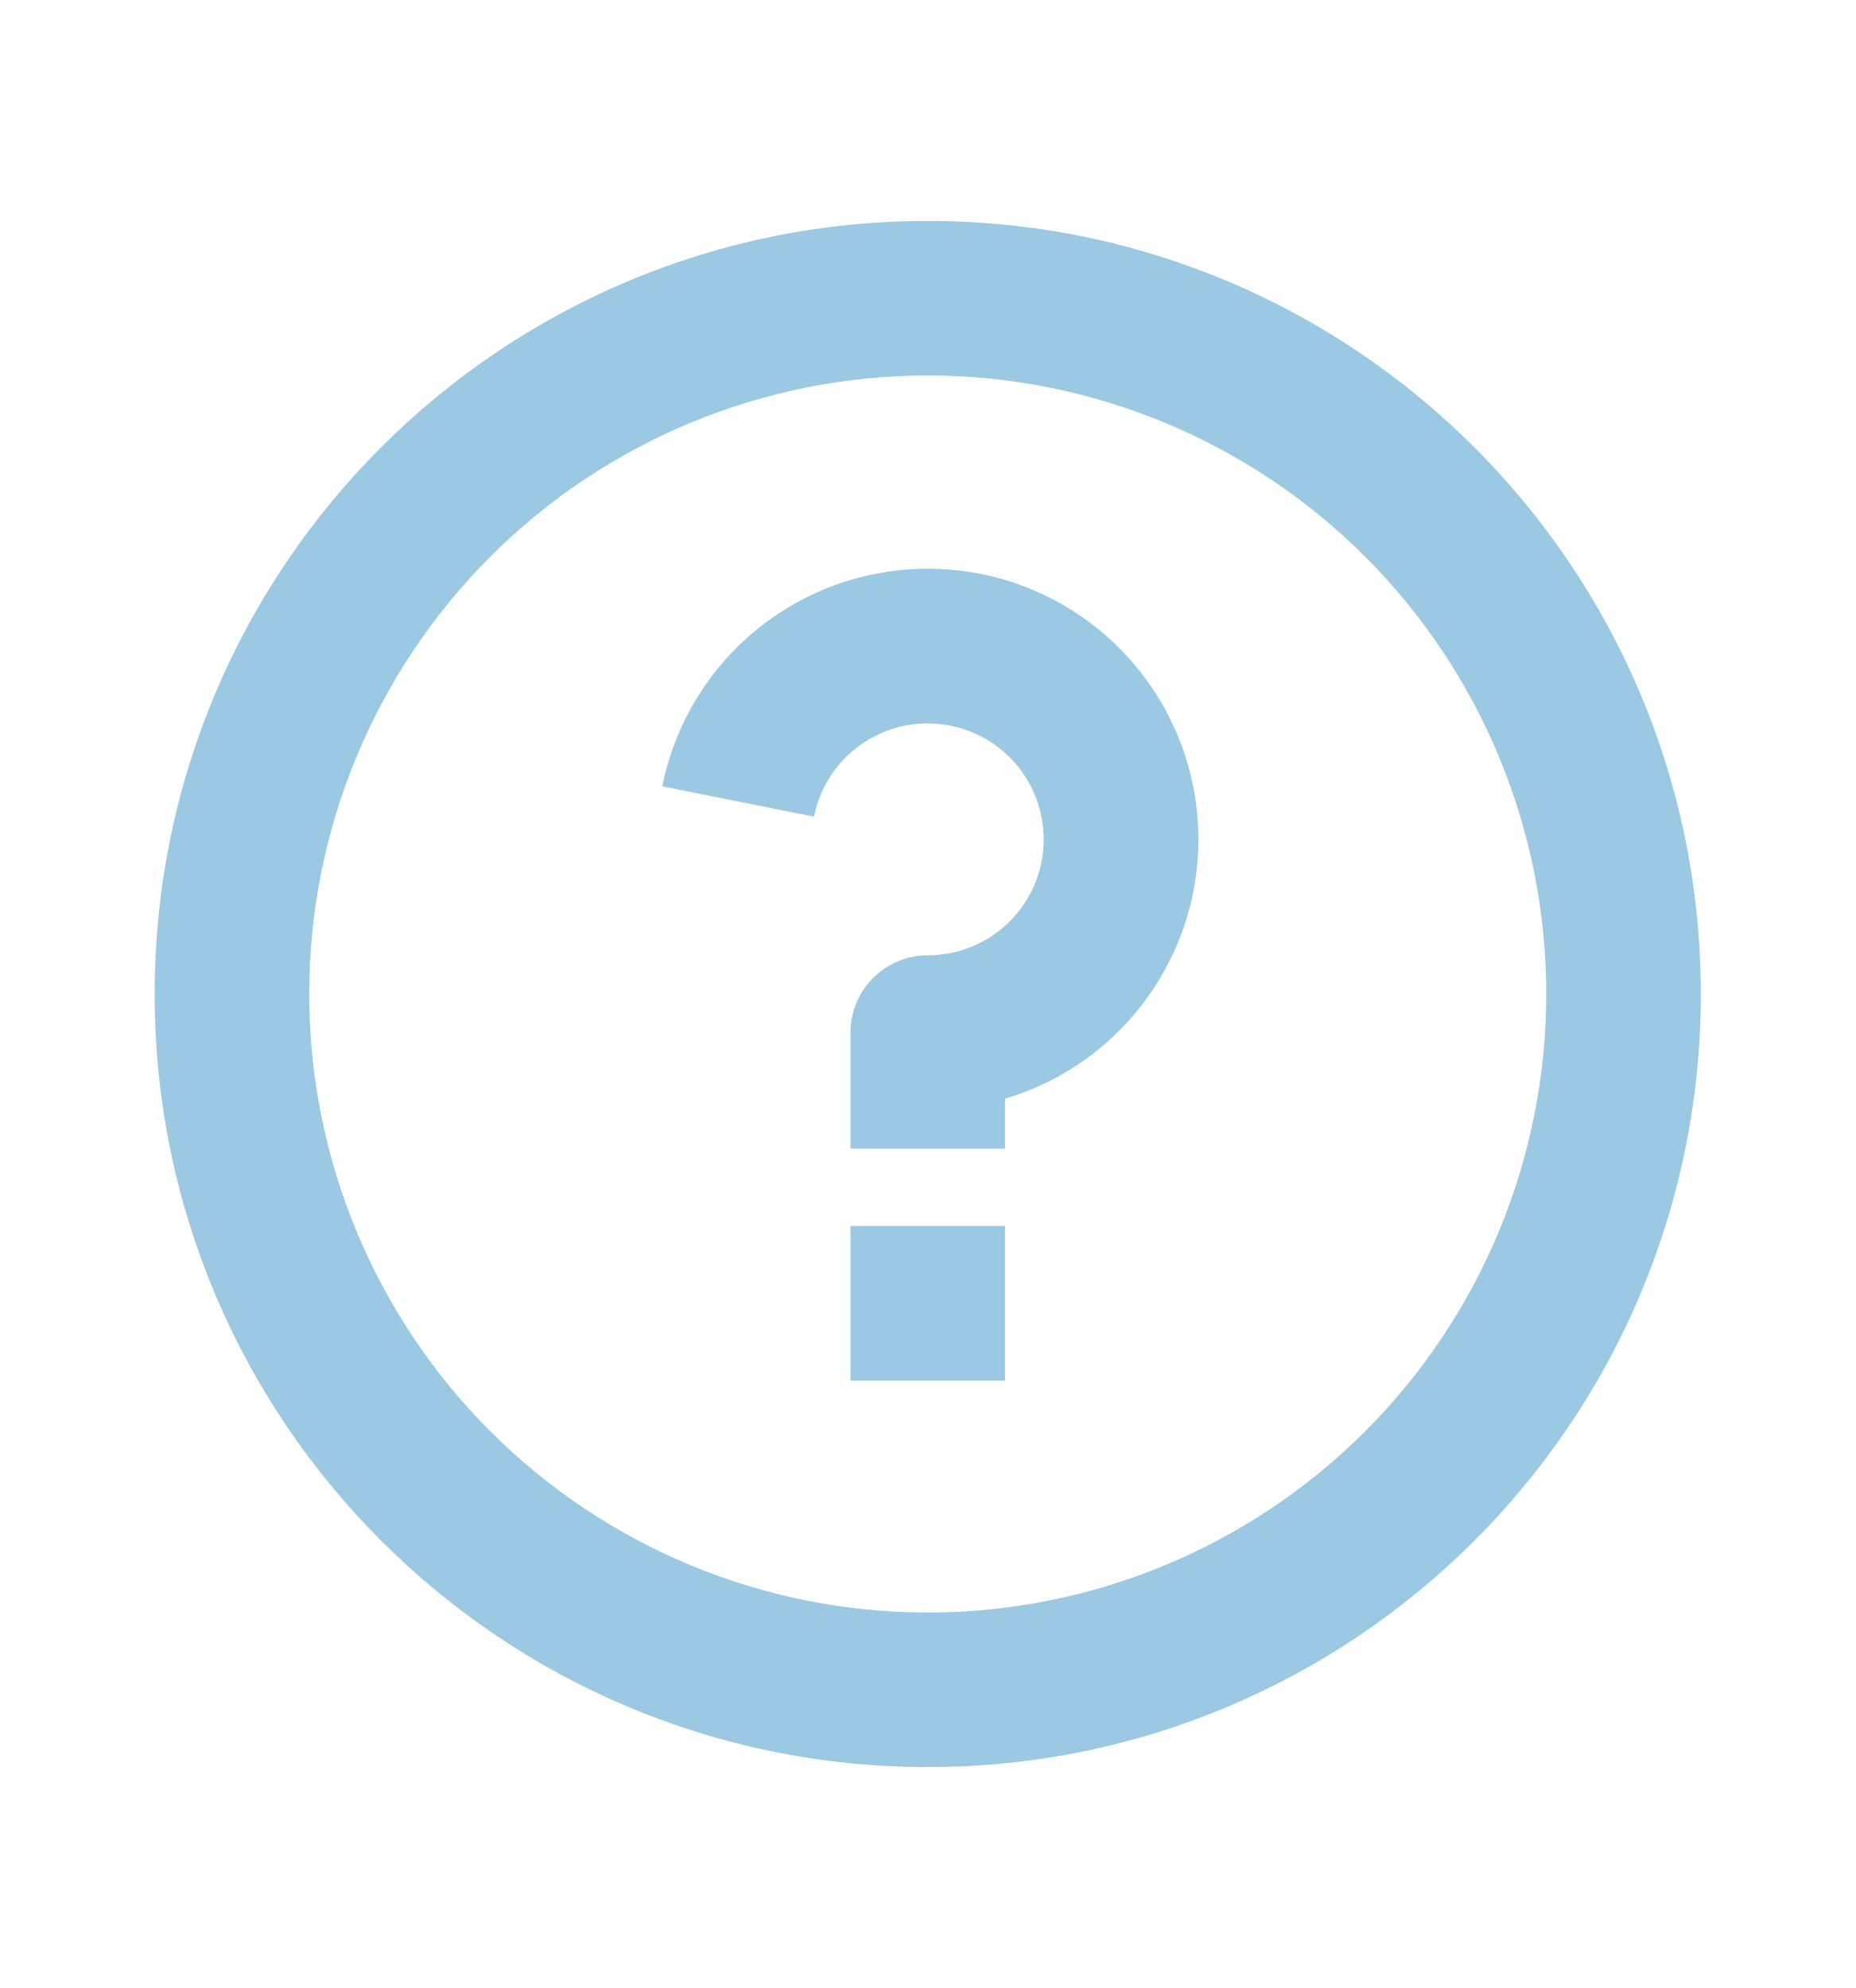
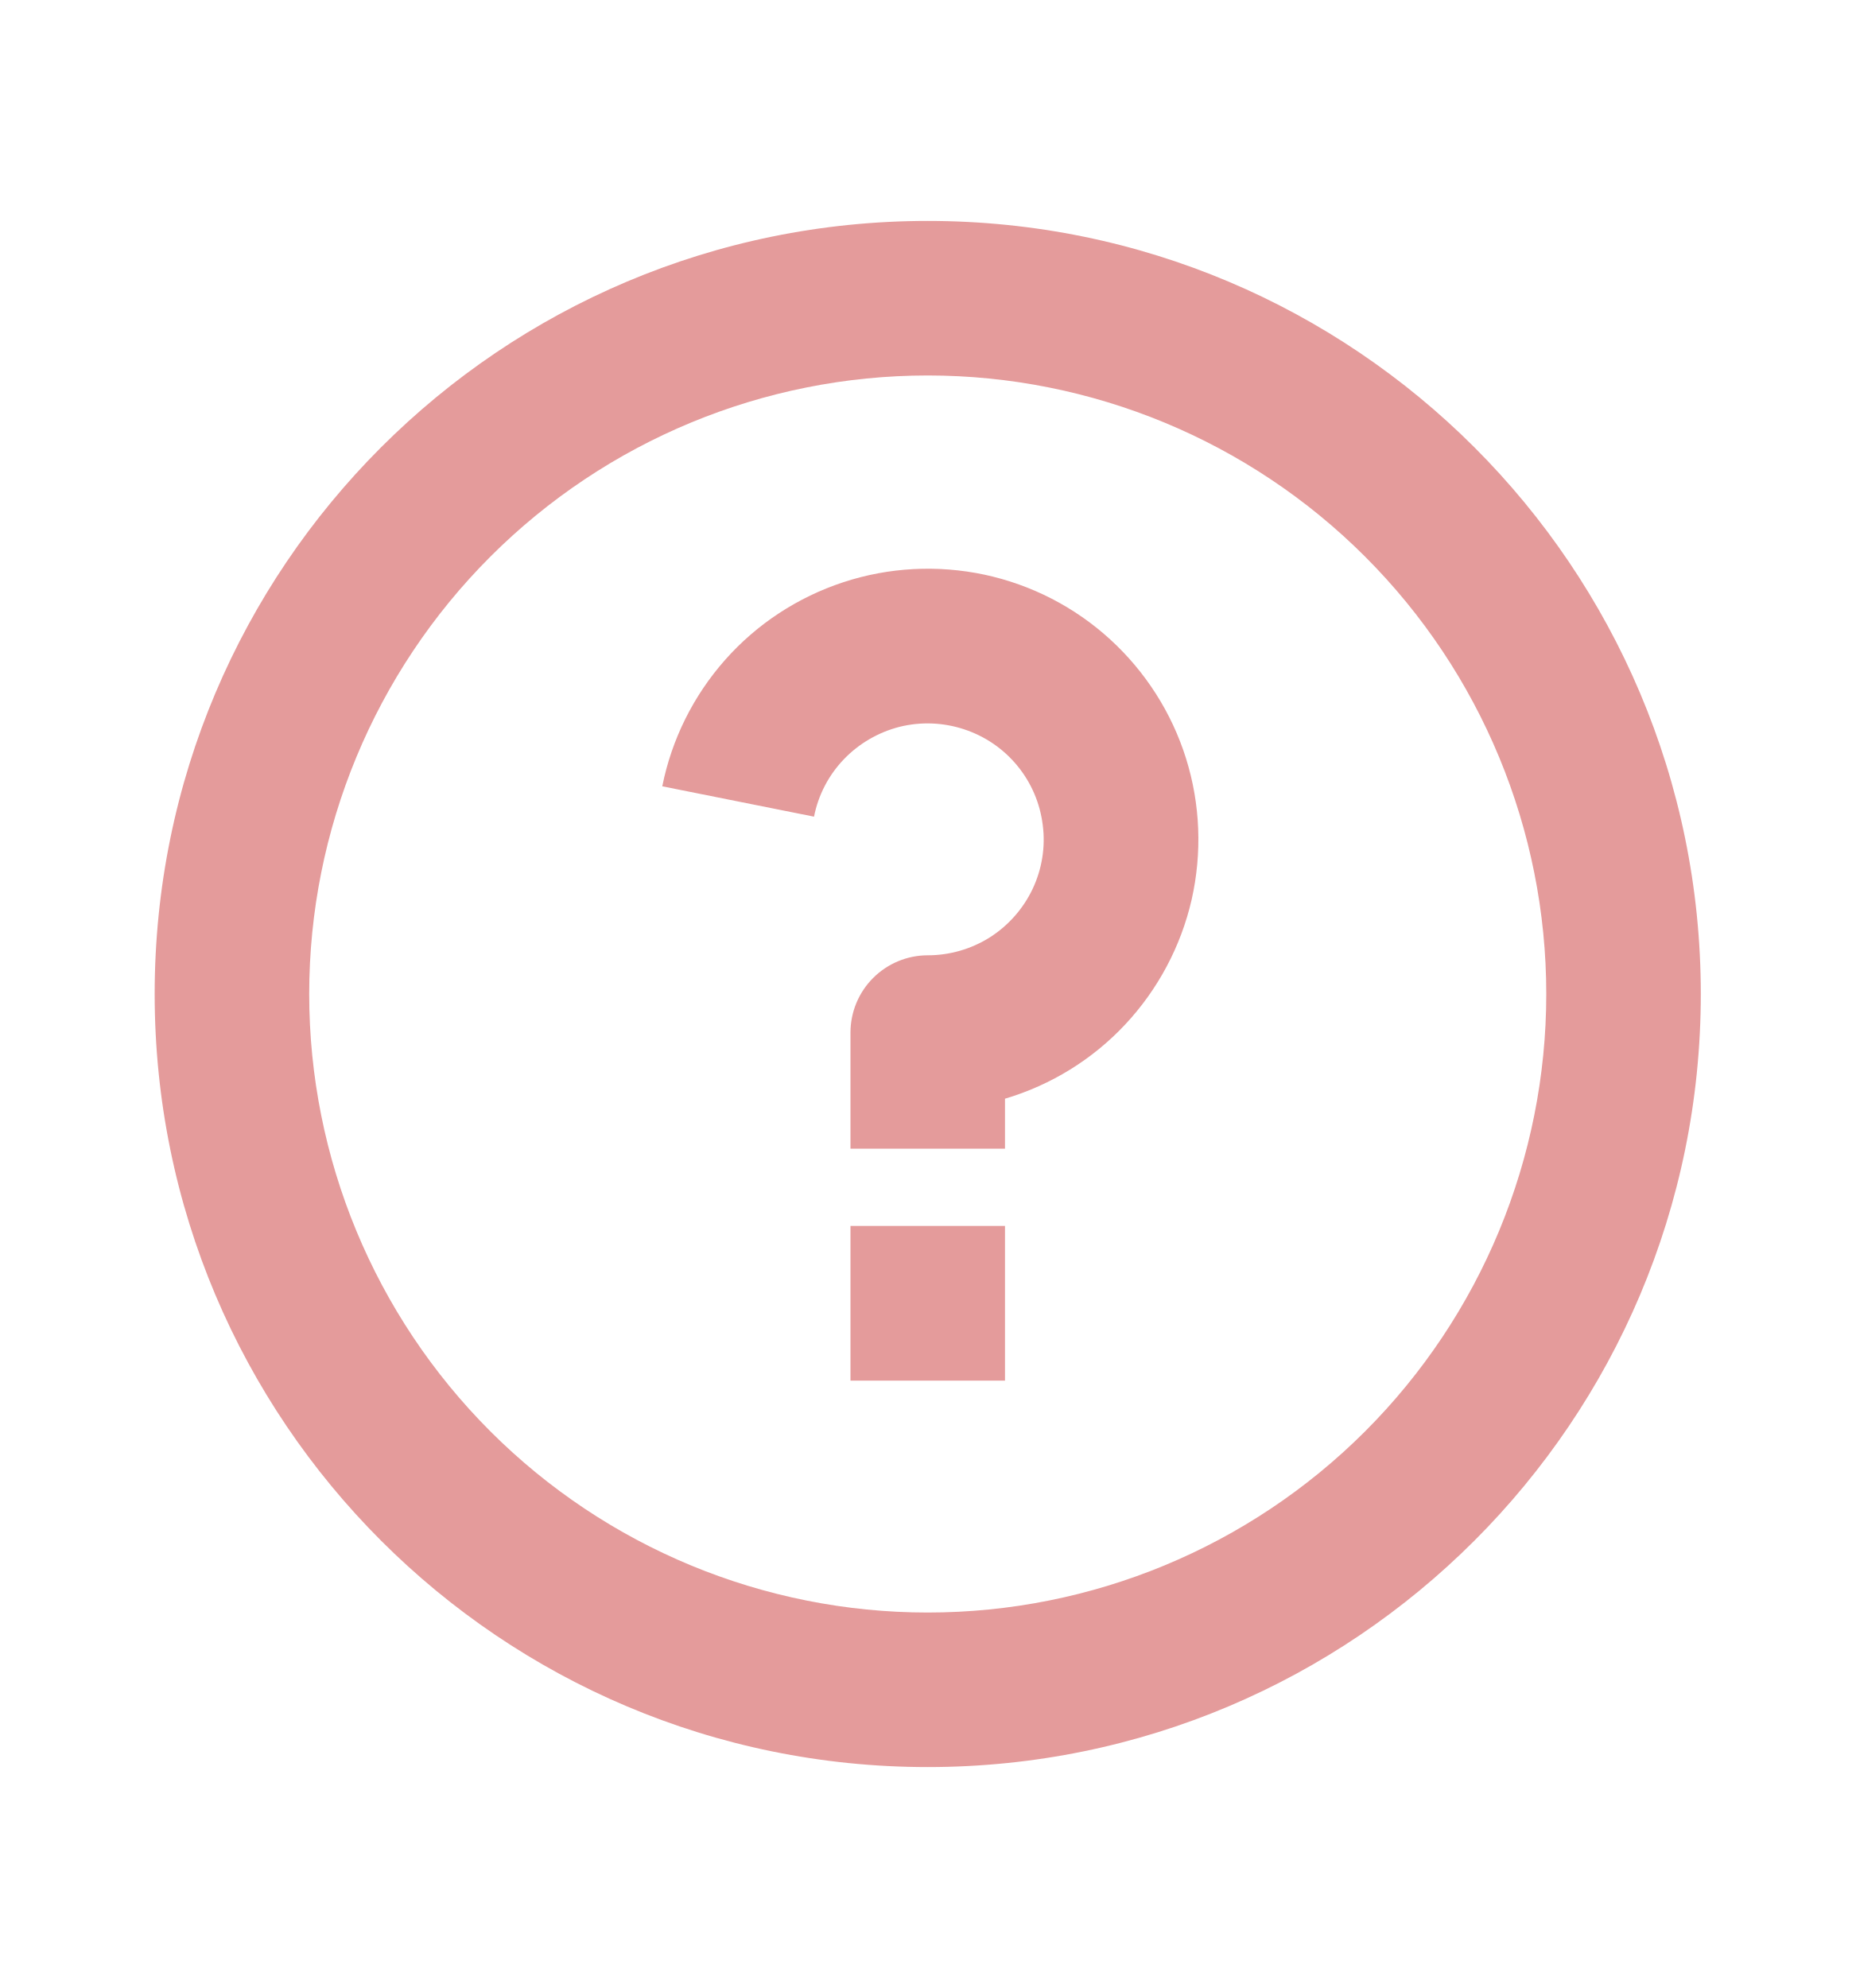
<svg xmlns="http://www.w3.org/2000/svg" width="14" height="15" viewBox="0 0 14 15" fill="none">
-   <path d="M7 13.333C3.778 13.333 1.167 10.722 1.167 7.5C1.167 4.278 3.778 1.667 7 1.667C10.222 1.667 12.833 4.278 12.833 7.5C12.833 10.722 10.222 13.333 7 13.333ZM7 12.167C8.238 12.167 9.425 11.675 10.3 10.8C11.175 9.925 11.667 8.738 11.667 7.5C11.667 6.262 11.175 5.075 10.3 4.2C9.425 3.325 8.238 2.833 7 2.833C5.762 2.833 4.575 3.325 3.7 4.2C2.825 5.075 2.333 6.262 2.333 7.5C2.333 8.738 2.825 9.925 3.7 10.8C4.575 11.675 5.762 12.167 7 12.167ZM6.417 9.25H7.583V10.417H6.417V9.25ZM7.583 8.29V8.667H6.417V7.792C6.417 7.637 6.478 7.489 6.588 7.379C6.697 7.27 6.845 7.208 7 7.208C7.166 7.208 7.328 7.161 7.468 7.073C7.608 6.984 7.72 6.857 7.791 6.708C7.862 6.558 7.889 6.391 7.868 6.227C7.848 6.062 7.782 5.907 7.677 5.779C7.572 5.65 7.432 5.555 7.275 5.503C7.118 5.451 6.949 5.444 6.788 5.484C6.627 5.525 6.481 5.61 6.367 5.729C6.252 5.849 6.174 5.999 6.142 6.162L4.997 5.933C5.068 5.578 5.232 5.249 5.472 4.978C5.712 4.707 6.02 4.506 6.363 4.393C6.707 4.28 7.074 4.261 7.428 4.336C7.782 4.412 8.109 4.58 8.376 4.824C8.643 5.068 8.841 5.378 8.949 5.723C9.057 6.068 9.071 6.436 8.991 6.789C8.91 7.141 8.737 7.466 8.49 7.73C8.243 7.994 7.93 8.187 7.583 8.29Z" fill="#9BC9E4" />
+   <path d="M7 13.333C3.778 13.333 1.167 10.722 1.167 7.5C1.167 4.278 3.778 1.667 7 1.667C10.222 1.667 12.833 4.278 12.833 7.5C12.833 10.722 10.222 13.333 7 13.333ZM7 12.167C8.238 12.167 9.425 11.675 10.3 10.8C11.175 9.925 11.667 8.738 11.667 7.5C11.667 6.262 11.175 5.075 10.3 4.2C9.425 3.325 8.238 2.833 7 2.833C5.762 2.833 4.575 3.325 3.7 4.2C2.825 5.075 2.333 6.262 2.333 7.5C2.333 8.738 2.825 9.925 3.7 10.8C4.575 11.675 5.762 12.167 7 12.167ZM6.417 9.25H7.583V10.417H6.417V9.25ZM7.583 8.29V8.667H6.417V7.792C6.417 7.637 6.478 7.489 6.588 7.379C6.697 7.27 6.845 7.208 7 7.208C7.166 7.208 7.328 7.161 7.468 7.073C7.608 6.984 7.72 6.857 7.791 6.708C7.862 6.558 7.889 6.391 7.868 6.227C7.848 6.062 7.782 5.907 7.677 5.779C7.572 5.65 7.432 5.555 7.275 5.503C7.118 5.451 6.949 5.444 6.788 5.484C6.627 5.525 6.481 5.61 6.367 5.729C6.252 5.849 6.174 5.999 6.142 6.162L4.997 5.933C5.068 5.578 5.232 5.249 5.472 4.978C5.712 4.707 6.02 4.506 6.363 4.393C6.707 4.28 7.074 4.261 7.428 4.336C7.782 4.412 8.109 4.58 8.376 4.824C8.643 5.068 8.841 5.378 8.949 5.723C9.057 6.068 9.071 6.436 8.991 6.789C8.91 7.141 8.737 7.466 8.49 7.73C8.243 7.994 7.93 8.187 7.583 8.29Z" fill="#e49b9b" />
</svg>
